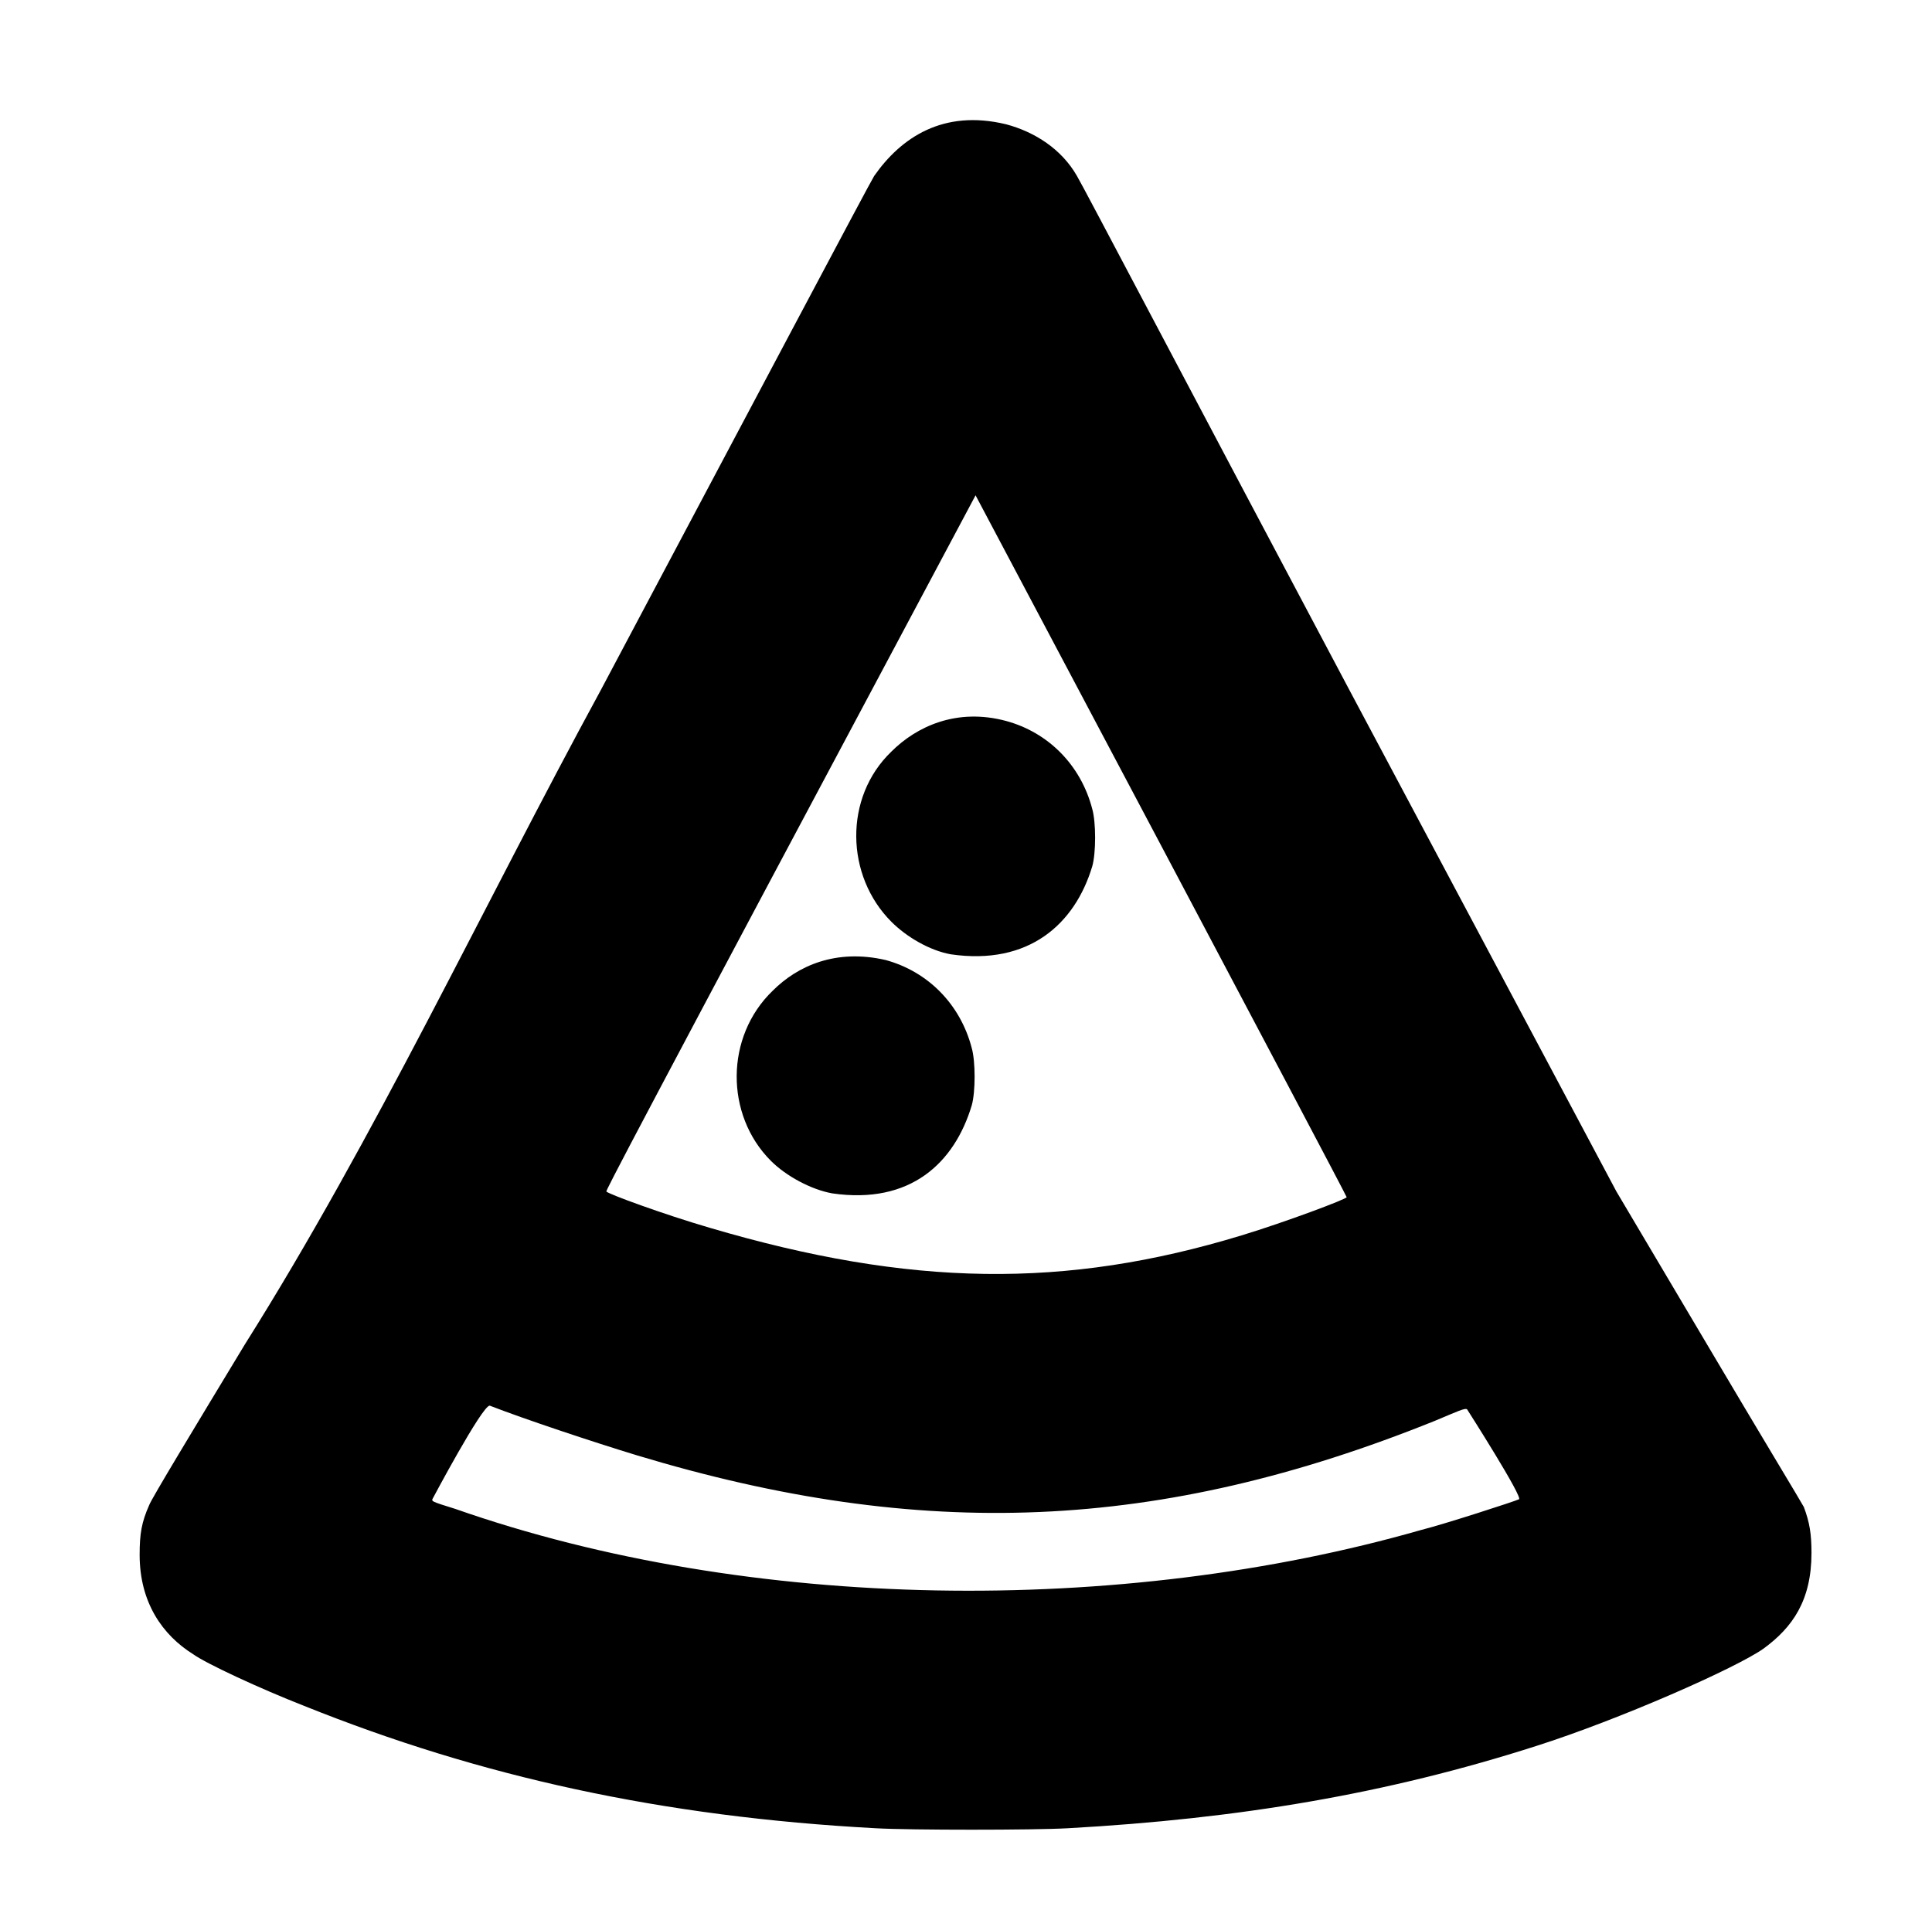
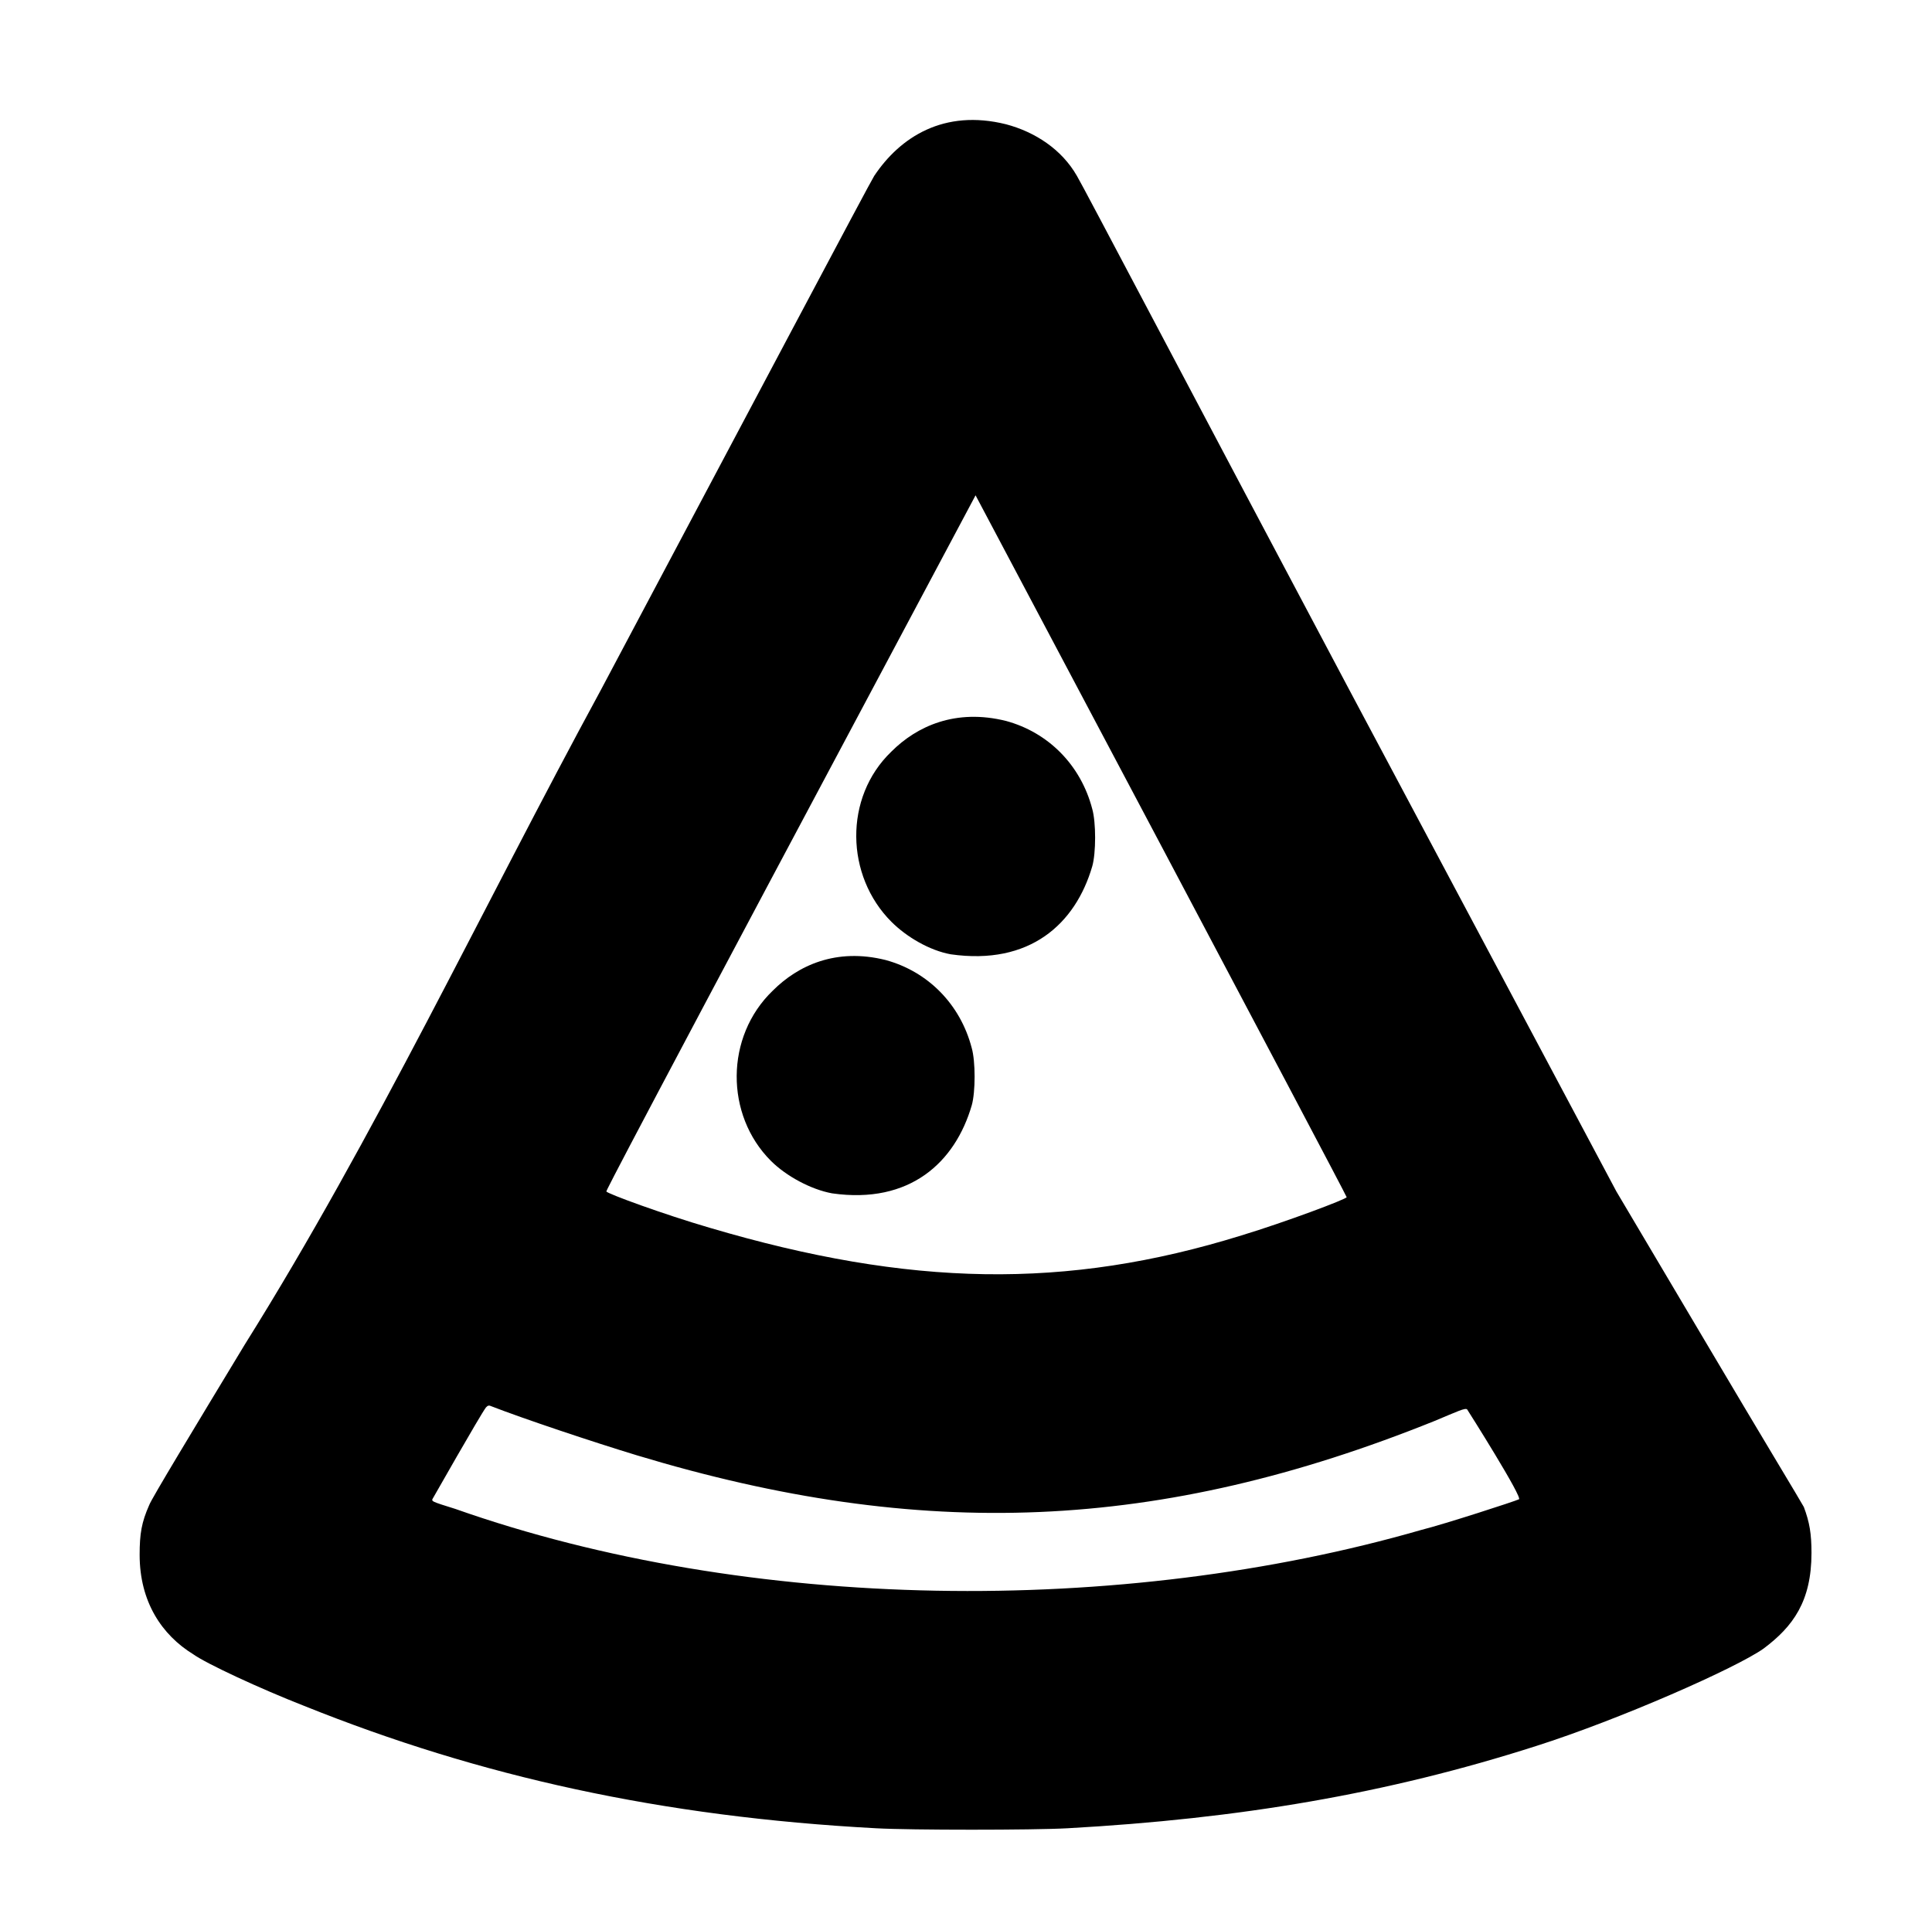
<svg xmlns="http://www.w3.org/2000/svg" version="1.1" viewBox="-10 0 1010 1000">
  <g transform="matrix(1 0 0 -1 0 800)">
-     <path fill="currentColor" d="M447 708c14 20 36 35 69 27c15 -4 29 -13 37 -27c2 -3 65 -123 142 -268l140 -263l48 -81c26 -44 49 -82 50 -84c3 -8 4 -14 4 -24c0 -25 -10 -39 -25 -50c-14 -10 -75 -37 -119 -51c-78 -25 -155 -38 -245 -43c-18 -1 -82 -1 -100 0c-112 6 -207 27 -299 64 c-23 9 -51 22 -58 27c-16 10 -28 27 -28 52c0 11 1 17 5 26c1 3 24 41 50 84c68 108 124 228 186 342c77 145 141 266 143 269zM500 541c-185 -347 -193 -363 -193 -364s30 -12 54 -19c105 -31 186 -32 278 -4c23 7 55 19 55 20s-194 367 -194 367zM456 407 c13 13 34 23 60 16c22 -6 39 -23 45 -46c2 -7 2 -23 0 -30c-9 -30 -33 -52 -74 -46c-11 2 -23 9 -31 17c-24 24 -25 65 0 89zM394 282c13 13 33 22 59 16c22 -6 39 -23 45 -46c2 -7 2 -23 0 -30c-9 -30 -32 -52 -73 -46c-11 2 -24 9 -32 17c-24 24 -24 65 1 89zM246 65 c-4 0 -30 -49 -30 -49c0 -1 -1 -1 12 -5c154 -54 348 -56 505 -11c12 3 49 15 51 16c3 0 -27 47 -27 47c-1 1 -5 -1 -17 -6c-144 -58 -268 -63 -417 -18c-23 7 -59 19 -77 26z" />
+     <path fill="currentColor" d="M447 708c13.52 20.28 36.412 35.147 69 27c15 -4 29 -13 37 -27c2 -3 65 -123 142 -268l140 -263l48 -81c26 -44 49 -82 50 -84c3 -8 4 -14 4 -24c0 -25.389 -9.683 -38.512 -25 -50c-14 -10 -75 -37 -119 -51c-78 -25 -155 -38 -245 -43c-18 -1 -82 -1 -100 0 c-112 6 -207 27 -299 64c-23 9 -51 22 -58 27c-16.381 10.081 -28 27.415 -28 52c0 11 1 17 5 26c1 3 24 41 50 84c67.783 108.217 124.062 227.938 186 342c77 145 141 266 143 269zM500 541c-184.748 -346.641 -193 -363.3 -193 -364c0 -1 30 -12 54 -19 c104.671 -30.959 186.38 -32.434 278 -4c23 7 55 19 55 20s-194 367 -194 367zM456 407c13.299 13.299 33.581 22.605 60 16c22 -6 39 -23 45 -46c2 -7 2 -23 0 -30c-8.792 -30.143 -32.656 -51.906 -74 -46c-11 2 -23 9 -31 17c-24 24 -25 65 0 89zM394 282 c13.147 13.147 33.045 22.489 59 16c22 -6 39 -23 45 -46c2 -7 2 -23 0 -30c-8.677 -29.748 -32.304 -51.814 -73 -46c-11 2 -24 9 -32 17c-24 24 -24 65 1 89zM244 64c-3 -4 -28 -48 -28 -48c0 -1 -1 -1 12 -5c153.512 -54.181 348.245 -56.218 505 -11 c12 3 49 15 51 16c2.757 0 -26.896 46.896 -27 47c-1 1 -5 -1 -17 -6c-144 -58 -268 -63 -417 -18c-23 7 -59 19 -77 26c-1 0 -1 0 -2 -1z" />
  </g>
</svg>
